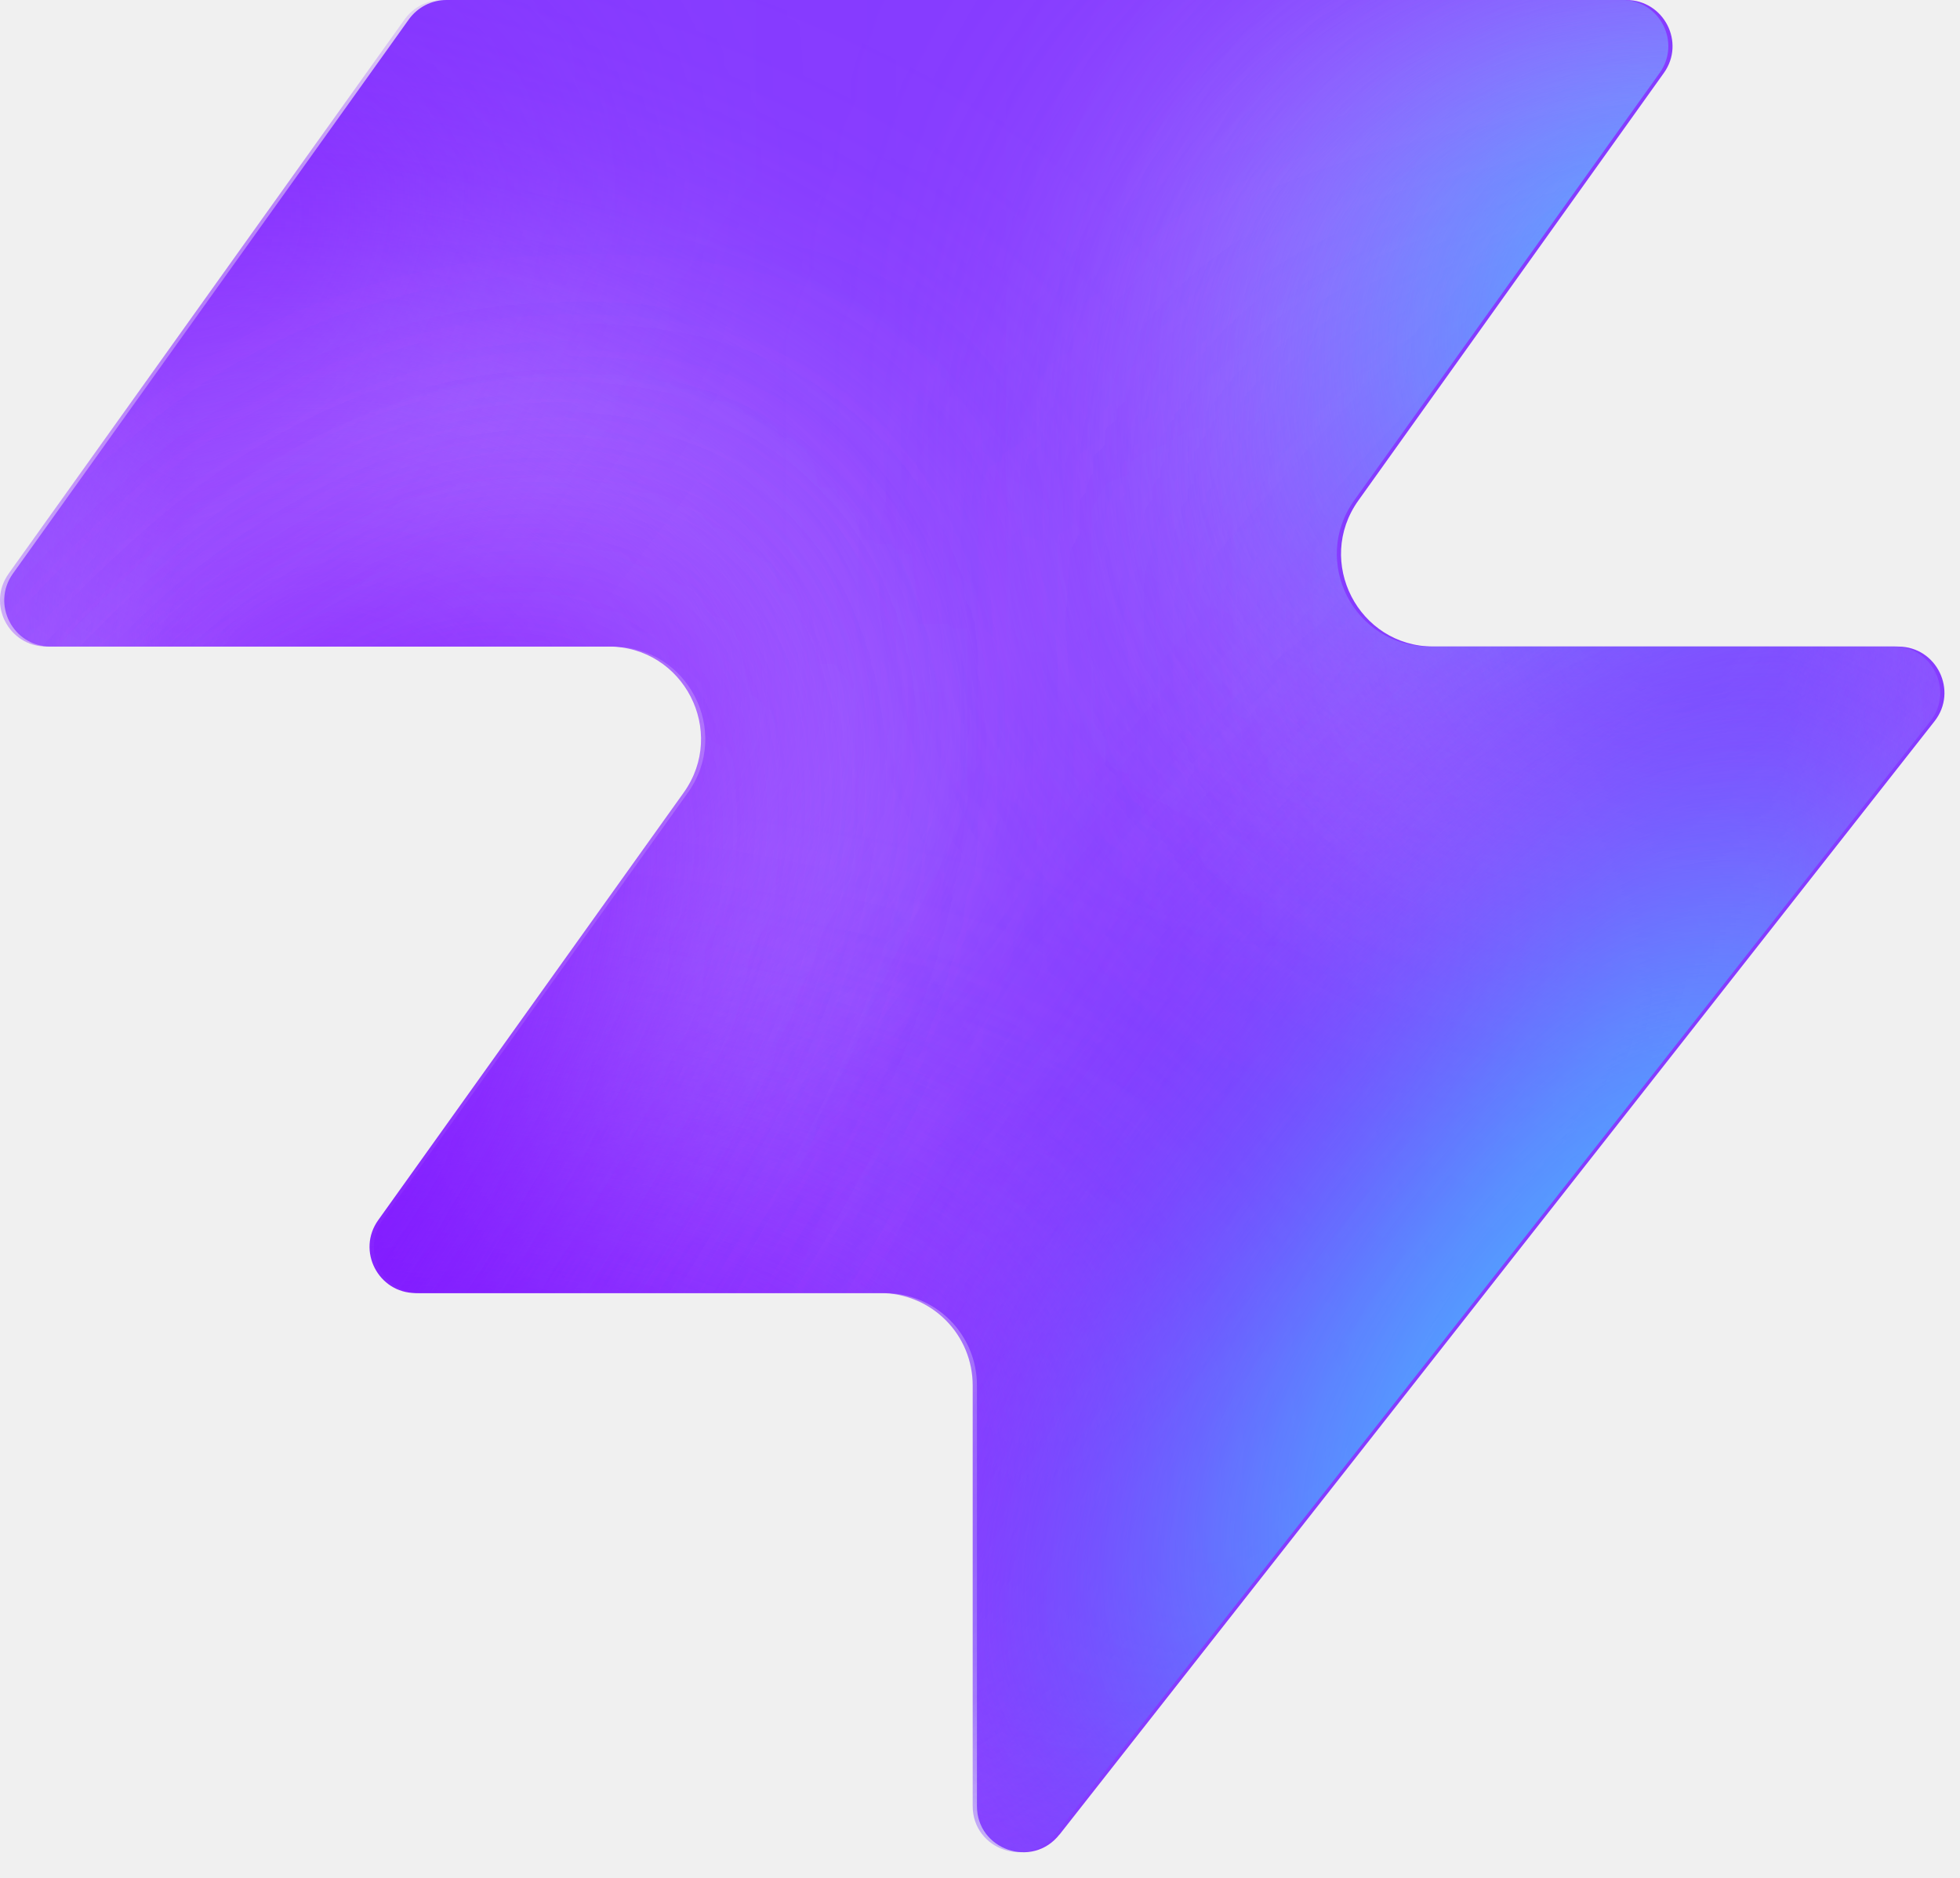
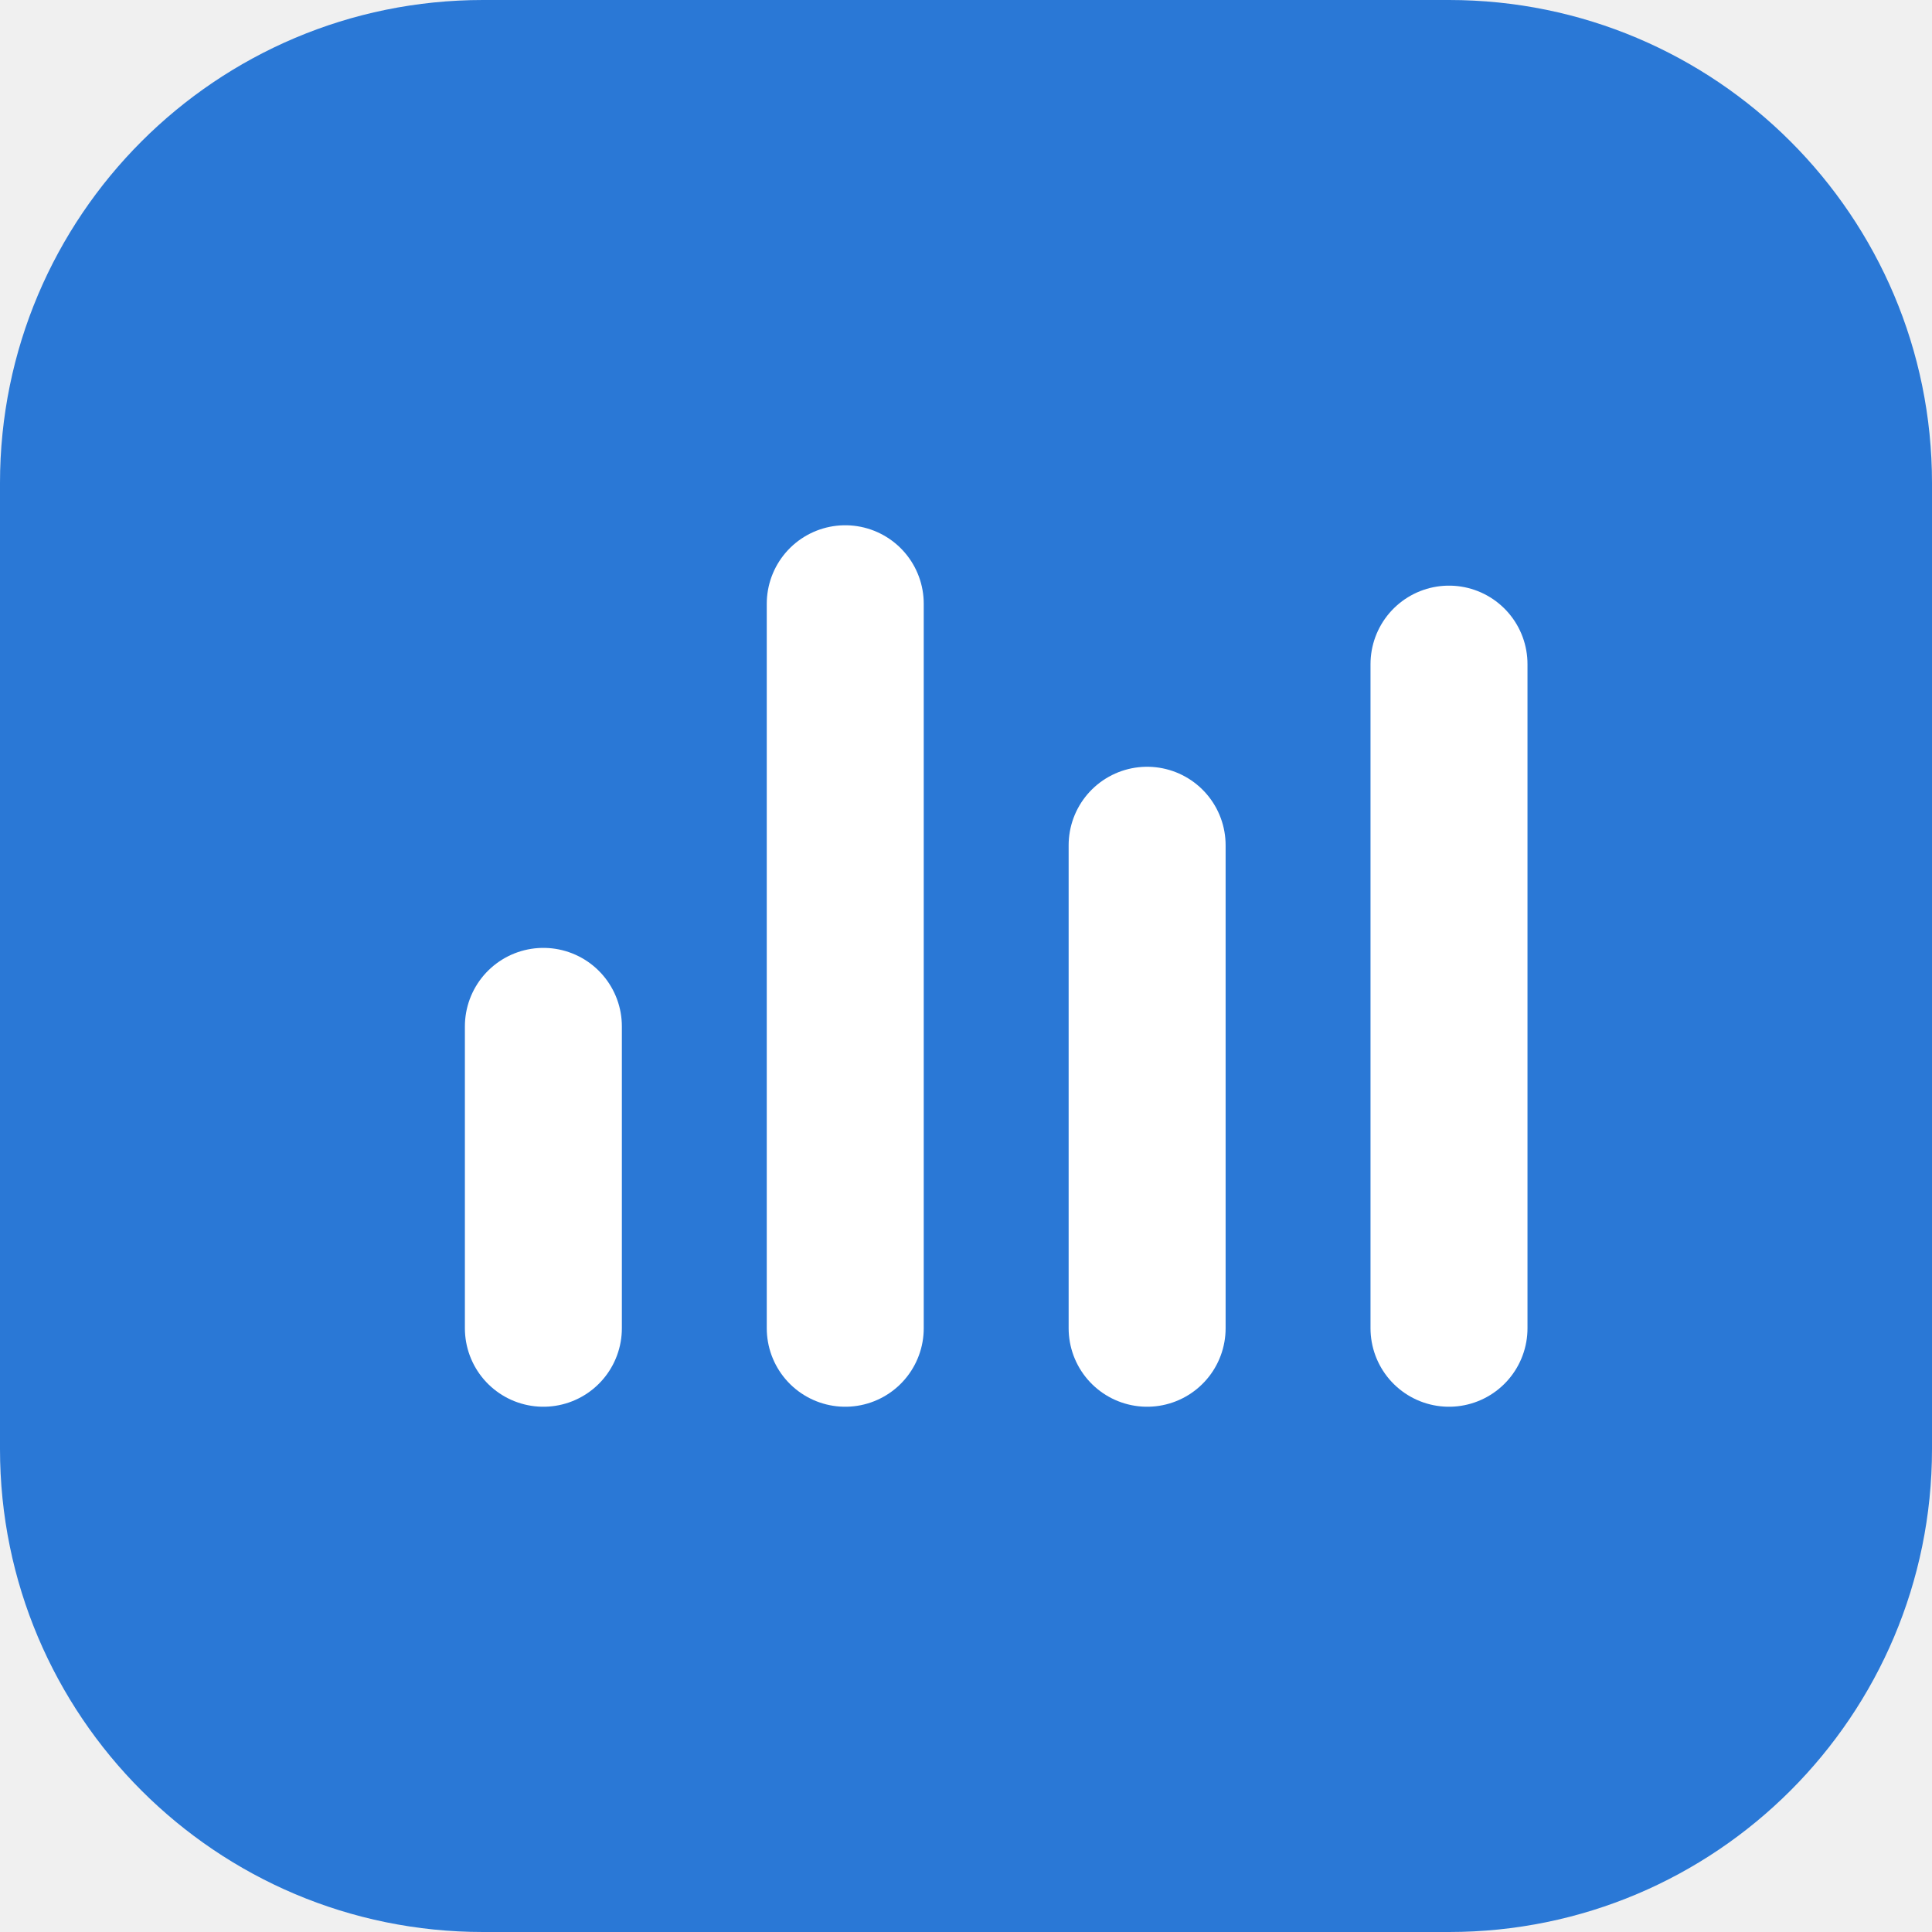
- <svg xmlns="http://www.w3.org/2000/svg" width="48" height="46" fill="none" viewBox="0 0 48 46">
-   <path fill="#863bff" d="M25.946 44.938c-.664.845-2.021.375-2.021-.698V33.937a2.26 2.26 0 0 0-2.262-2.262H10.287c-.92 0-1.456-1.04-.92-1.788l7.48-10.471c1.07-1.497 0-3.578-1.842-3.578H1.237c-.92 0-1.456-1.04-.92-1.788L10.013.474c.214-.297.556-.474.92-.474h28.894c.92 0 1.456 1.04.92 1.788l-7.48 10.471c-1.07 1.498 0 3.579 1.842 3.579h11.377c.943 0 1.473 1.088.89 1.83L25.947 44.94z" style="fill:#863bff;fill:color(display-p3 .525 .23 1);fill-opacity:1" />
-   <mask id="a" width="48" height="46" x="0" y="0" maskUnits="userSpaceOnUse" style="mask-type:alpha">
-     <path fill="#000" d="M25.842 44.938c-.664.844-2.021.375-2.021-.698V33.937a2.26 2.26 0 0 0-2.262-2.262H10.183c-.92 0-1.456-1.04-.92-1.788l7.48-10.471c1.07-1.498 0-3.579-1.842-3.579H1.133c-.92 0-1.456-1.04-.92-1.787L9.91.473c.214-.297.556-.474.92-.474h28.894c.92 0 1.456 1.04.92 1.788l-7.48 10.471c-1.07 1.498 0 3.578 1.842 3.578h11.377c.943 0 1.473 1.088.89 1.832L25.843 44.94z" style="fill:#000;fill-opacity:1" />
-   </mask>
-   <g mask="url(#a)">
-     <g filter="url(#b)">
-       <ellipse cx="5.508" cy="14.704" fill="#ede6ff" rx="5.508" ry="14.704" style="fill:#ede6ff;fill:color(display-p3 .927 .903 1);fill-opacity:1" transform="matrix(.00324 1 1 -.00324 -4.47 31.516)" />
-     </g>
-     <g filter="url(#c)">
-       <ellipse cx="10.399" cy="29.851" fill="#ede6ff" rx="10.399" ry="29.851" style="fill:#ede6ff;fill:color(display-p3 .927 .903 1);fill-opacity:1" transform="matrix(.00324 1 1 -.00324 -39.328 7.883)" />
-     </g>
-     <g filter="url(#d)">
-       <ellipse cx="5.508" cy="30.487" fill="#7e14ff" rx="5.508" ry="30.487" style="fill:#7e14ff;fill:color(display-p3 .492 .077 1);fill-opacity:1" transform="rotate(89.814 -25.913 -14.639)scale(1 -1)" />
-     </g>
-     <g filter="url(#e)">
-       <ellipse cx="5.508" cy="30.599" fill="#7e14ff" rx="5.508" ry="30.599" style="fill:#7e14ff;fill:color(display-p3 .492 .077 1);fill-opacity:1" transform="rotate(89.814 -32.644 -3.334)scale(1 -1)" />
-     </g>
-     <g filter="url(#f)">
-       <ellipse cx="5.508" cy="30.599" fill="#7e14ff" rx="5.508" ry="30.599" style="fill:#7e14ff;fill:color(display-p3 .492 .077 1);fill-opacity:1" transform="matrix(.00324 1 1 -.00324 -34.34 30.47)" />
-     </g>
-     <g filter="url(#g)">
-       <ellipse cx="14.072" cy="22.078" fill="#ede6ff" rx="14.072" ry="22.078" style="fill:#ede6ff;fill:color(display-p3 .927 .903 1);fill-opacity:1" transform="rotate(93.35 24.506 48.493)scale(-1 1)" />
-     </g>
-     <g filter="url(#h)">
-       <ellipse cx="3.47" cy="21.501" fill="#7e14ff" rx="3.47" ry="21.501" style="fill:#7e14ff;fill:color(display-p3 .492 .077 1);fill-opacity:1" transform="rotate(89.009 28.708 47.59)scale(-1 1)" />
-     </g>
-     <g filter="url(#i)">
-       <ellipse cx="3.47" cy="21.501" fill="#7e14ff" rx="3.47" ry="21.501" style="fill:#7e14ff;fill:color(display-p3 .492 .077 1);fill-opacity:1" transform="rotate(89.009 28.708 47.59)scale(-1 1)" />
-     </g>
-     <g filter="url(#j)">
-       <ellipse cx=".387" cy="8.972" fill="#7e14ff" rx="4.407" ry="29.108" style="fill:#7e14ff;fill:color(display-p3 .492 .077 1);fill-opacity:1" transform="rotate(39.51 .387 8.972)" />
-     </g>
-     <g filter="url(#k)">
-       <ellipse cx="47.523" cy="-6.092" fill="#7e14ff" rx="4.407" ry="29.108" style="fill:#7e14ff;fill:color(display-p3 .492 .077 1);fill-opacity:1" transform="rotate(37.892 47.523 -6.092)" />
-     </g>
-     <g filter="url(#l)">
-       <ellipse cx="41.412" cy="6.333" fill="#47bfff" rx="5.971" ry="9.665" style="fill:#47bfff;fill:color(display-p3 .28 .748 1);fill-opacity:1" transform="rotate(37.892 41.412 6.333)" />
-     </g>
-     <g filter="url(#m)">
-       <ellipse cx="-1.879" cy="38.332" fill="#7e14ff" rx="4.407" ry="29.108" style="fill:#7e14ff;fill:color(display-p3 .492 .077 1);fill-opacity:1" transform="rotate(37.892 -1.88 38.332)" />
-     </g>
-     <g filter="url(#n)">
-       <ellipse cx="-1.879" cy="38.332" fill="#7e14ff" rx="4.407" ry="29.108" style="fill:#7e14ff;fill:color(display-p3 .492 .077 1);fill-opacity:1" transform="rotate(37.892 -1.88 38.332)" />
-     </g>
-     <g filter="url(#o)">
-       <ellipse cx="35.651" cy="29.907" fill="#7e14ff" rx="4.407" ry="29.108" style="fill:#7e14ff;fill:color(display-p3 .492 .077 1);fill-opacity:1" transform="rotate(37.892 35.651 29.907)" />
-     </g>
-     <g filter="url(#p)">
-       <ellipse cx="38.418" cy="32.4" fill="#47bfff" rx="5.971" ry="15.297" style="fill:#47bfff;fill:color(display-p3 .28 .748 1);fill-opacity:1" transform="rotate(37.892 38.418 32.4)" />
-     </g>
-   </g>
-   <defs>
-     <filter id="b" width="60.045" height="41.654" x="-19.77" y="16.149" color-interpolation-filters="sRGB" filterUnits="userSpaceOnUse">
-       <feFlood flood-opacity="0" result="BackgroundImageFix" />
-       <feBlend in="SourceGraphic" in2="BackgroundImageFix" result="shape" />
-       <feGaussianBlur result="effect1_foregroundBlur_2002_17158" stdDeviation="7.659" />
-     </filter>
-     <filter id="c" width="90.34" height="51.437" x="-54.613" y="-7.533" color-interpolation-filters="sRGB" filterUnits="userSpaceOnUse">
-       <feFlood flood-opacity="0" result="BackgroundImageFix" />
-       <feBlend in="SourceGraphic" in2="BackgroundImageFix" result="shape" />
-       <feGaussianBlur result="effect1_foregroundBlur_2002_17158" stdDeviation="7.659" />
-     </filter>
-     <filter id="d" width="79.355" height="29.4" x="-49.64" y="2.03" color-interpolation-filters="sRGB" filterUnits="userSpaceOnUse">
-       <feFlood flood-opacity="0" result="BackgroundImageFix" />
-       <feBlend in="SourceGraphic" in2="BackgroundImageFix" result="shape" />
-       <feGaussianBlur result="effect1_foregroundBlur_2002_17158" stdDeviation="4.596" />
-     </filter>
-     <filter id="e" width="79.579" height="29.4" x="-45.045" y="20.029" color-interpolation-filters="sRGB" filterUnits="userSpaceOnUse">
-       <feFlood flood-opacity="0" result="BackgroundImageFix" />
-       <feBlend in="SourceGraphic" in2="BackgroundImageFix" result="shape" />
-       <feGaussianBlur result="effect1_foregroundBlur_2002_17158" stdDeviation="4.596" />
-     </filter>
-     <filter id="f" width="79.579" height="29.4" x="-43.513" y="21.178" color-interpolation-filters="sRGB" filterUnits="userSpaceOnUse">
-       <feFlood flood-opacity="0" result="BackgroundImageFix" />
-       <feBlend in="SourceGraphic" in2="BackgroundImageFix" result="shape" />
-       <feGaussianBlur result="effect1_foregroundBlur_2002_17158" stdDeviation="4.596" />
-     </filter>
-     <filter id="g" width="74.749" height="58.852" x="15.756" y="-17.901" color-interpolation-filters="sRGB" filterUnits="userSpaceOnUse">
-       <feFlood flood-opacity="0" result="BackgroundImageFix" />
-       <feBlend in="SourceGraphic" in2="BackgroundImageFix" result="shape" />
-       <feGaussianBlur result="effect1_foregroundBlur_2002_17158" stdDeviation="7.659" />
-     </filter>
-     <filter id="h" width="61.377" height="25.362" x="23.548" y="2.284" color-interpolation-filters="sRGB" filterUnits="userSpaceOnUse">
-       <feFlood flood-opacity="0" result="BackgroundImageFix" />
-       <feBlend in="SourceGraphic" in2="BackgroundImageFix" result="shape" />
-       <feGaussianBlur result="effect1_foregroundBlur_2002_17158" stdDeviation="4.596" />
-     </filter>
-     <filter id="i" width="61.377" height="25.362" x="23.548" y="2.284" color-interpolation-filters="sRGB" filterUnits="userSpaceOnUse">
-       <feFlood flood-opacity="0" result="BackgroundImageFix" />
-       <feBlend in="SourceGraphic" in2="BackgroundImageFix" result="shape" />
-       <feGaussianBlur result="effect1_foregroundBlur_2002_17158" stdDeviation="4.596" />
-     </filter>
-     <filter id="j" width="56.045" height="63.649" x="-27.636" y="-22.853" color-interpolation-filters="sRGB" filterUnits="userSpaceOnUse">
-       <feFlood flood-opacity="0" result="BackgroundImageFix" />
-       <feBlend in="SourceGraphic" in2="BackgroundImageFix" result="shape" />
-       <feGaussianBlur result="effect1_foregroundBlur_2002_17158" stdDeviation="4.596" />
-     </filter>
-     <filter id="k" width="54.814" height="64.646" x="20.116" y="-38.415" color-interpolation-filters="sRGB" filterUnits="userSpaceOnUse">
-       <feFlood flood-opacity="0" result="BackgroundImageFix" />
-       <feBlend in="SourceGraphic" in2="BackgroundImageFix" result="shape" />
-       <feGaussianBlur result="effect1_foregroundBlur_2002_17158" stdDeviation="4.596" />
-     </filter>
-     <filter id="l" width="33.541" height="35.313" x="24.641" y="-11.323" color-interpolation-filters="sRGB" filterUnits="userSpaceOnUse">
-       <feFlood flood-opacity="0" result="BackgroundImageFix" />
-       <feBlend in="SourceGraphic" in2="BackgroundImageFix" result="shape" />
-       <feGaussianBlur result="effect1_foregroundBlur_2002_17158" stdDeviation="4.596" />
-     </filter>
-     <filter id="m" width="54.814" height="64.646" x="-29.286" y="6.009" color-interpolation-filters="sRGB" filterUnits="userSpaceOnUse">
-       <feFlood flood-opacity="0" result="BackgroundImageFix" />
-       <feBlend in="SourceGraphic" in2="BackgroundImageFix" result="shape" />
-       <feGaussianBlur result="effect1_foregroundBlur_2002_17158" stdDeviation="4.596" />
-     </filter>
-     <filter id="n" width="54.814" height="64.646" x="-29.286" y="6.009" color-interpolation-filters="sRGB" filterUnits="userSpaceOnUse">
-       <feFlood flood-opacity="0" result="BackgroundImageFix" />
-       <feBlend in="SourceGraphic" in2="BackgroundImageFix" result="shape" />
-       <feGaussianBlur result="effect1_foregroundBlur_2002_17158" stdDeviation="4.596" />
-     </filter>
-     <filter id="o" width="54.814" height="64.646" x="8.244" y="-2.416" color-interpolation-filters="sRGB" filterUnits="userSpaceOnUse">
-       <feFlood flood-opacity="0" result="BackgroundImageFix" />
-       <feBlend in="SourceGraphic" in2="BackgroundImageFix" result="shape" />
-       <feGaussianBlur result="effect1_foregroundBlur_2002_17158" stdDeviation="4.596" />
-     </filter>
-     <filter id="p" width="39.409" height="43.623" x="18.713" y="10.588" color-interpolation-filters="sRGB" filterUnits="userSpaceOnUse">
-       <feFlood flood-opacity="0" result="BackgroundImageFix" />
-       <feBlend in="SourceGraphic" in2="BackgroundImageFix" result="shape" />
-       <feGaussianBlur result="effect1_foregroundBlur_2002_17158" stdDeviation="4.596" />
-     </filter>
-   </defs>
+ <svg xmlns="http://www.w3.org/2000/svg" width="32" height="32" viewBox="0 0 32 32">
+   <rect width="32" height="32" rx="8" fill="#2a78d6" />
+   <path d="M9 22v-5M14 22V10M19 22v-8M24 22v-11" stroke="#fff" stroke-width="2.6" stroke-linecap="round" fill="none" />
</svg>
